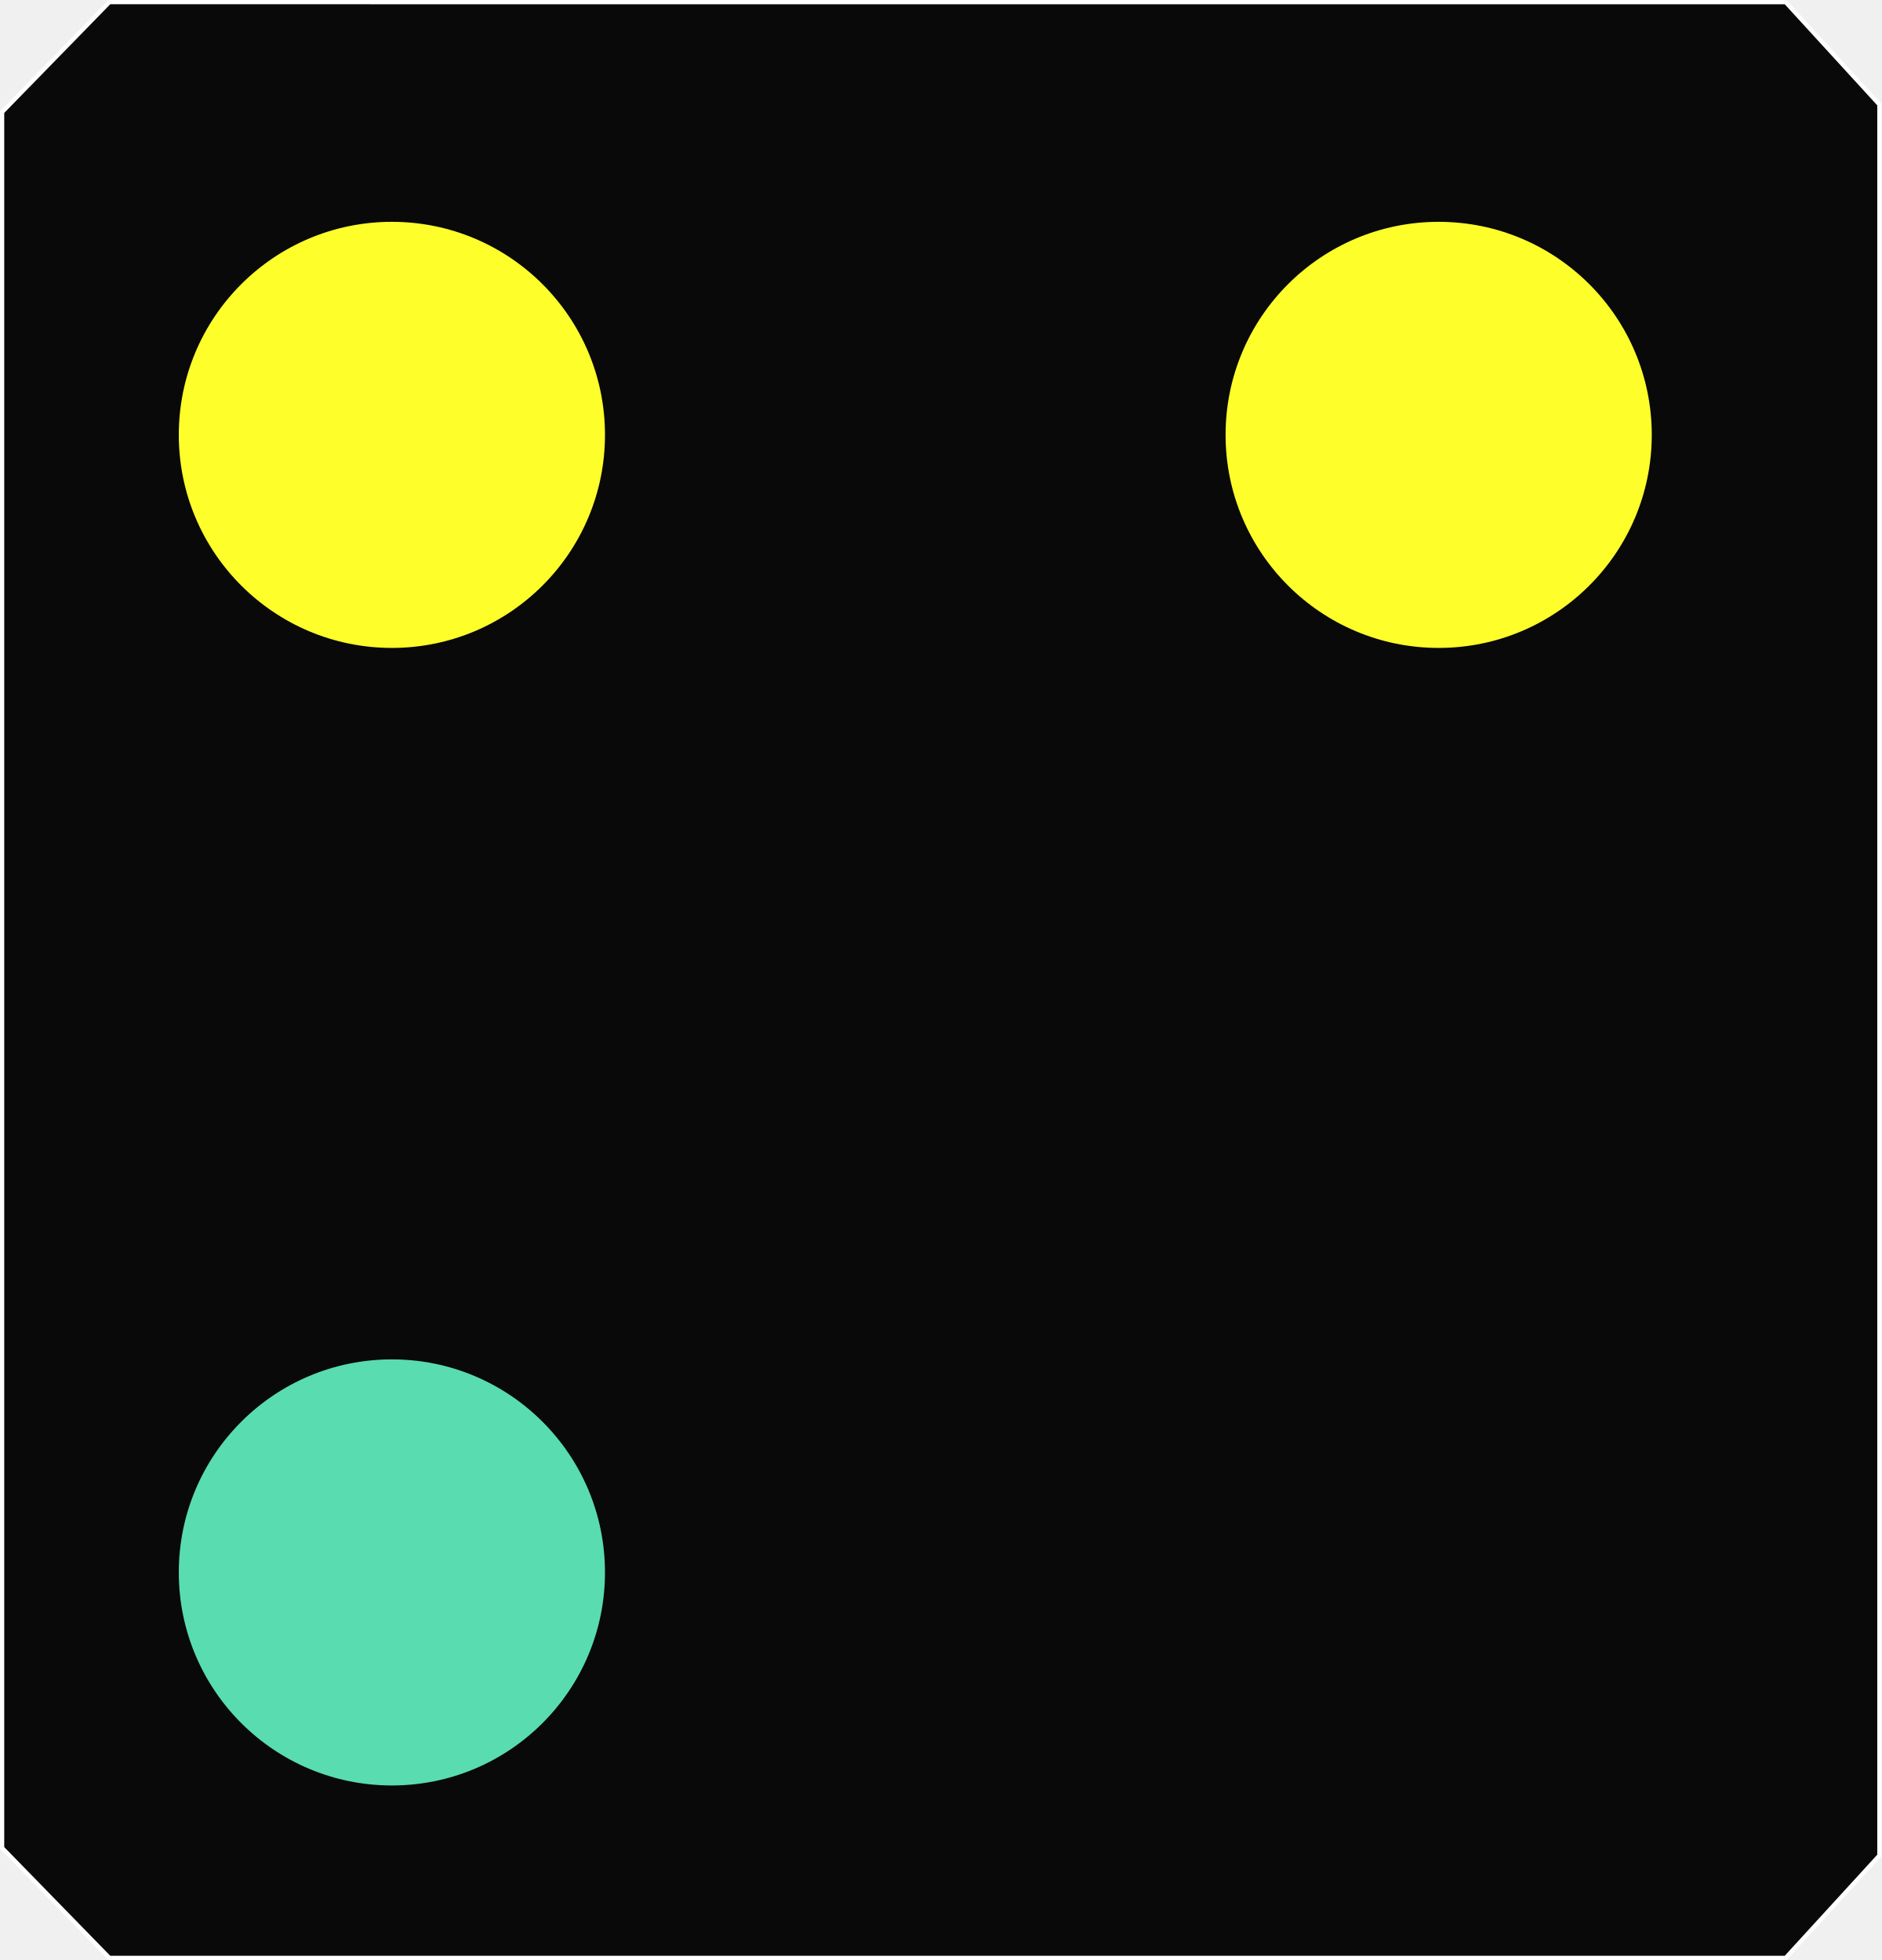
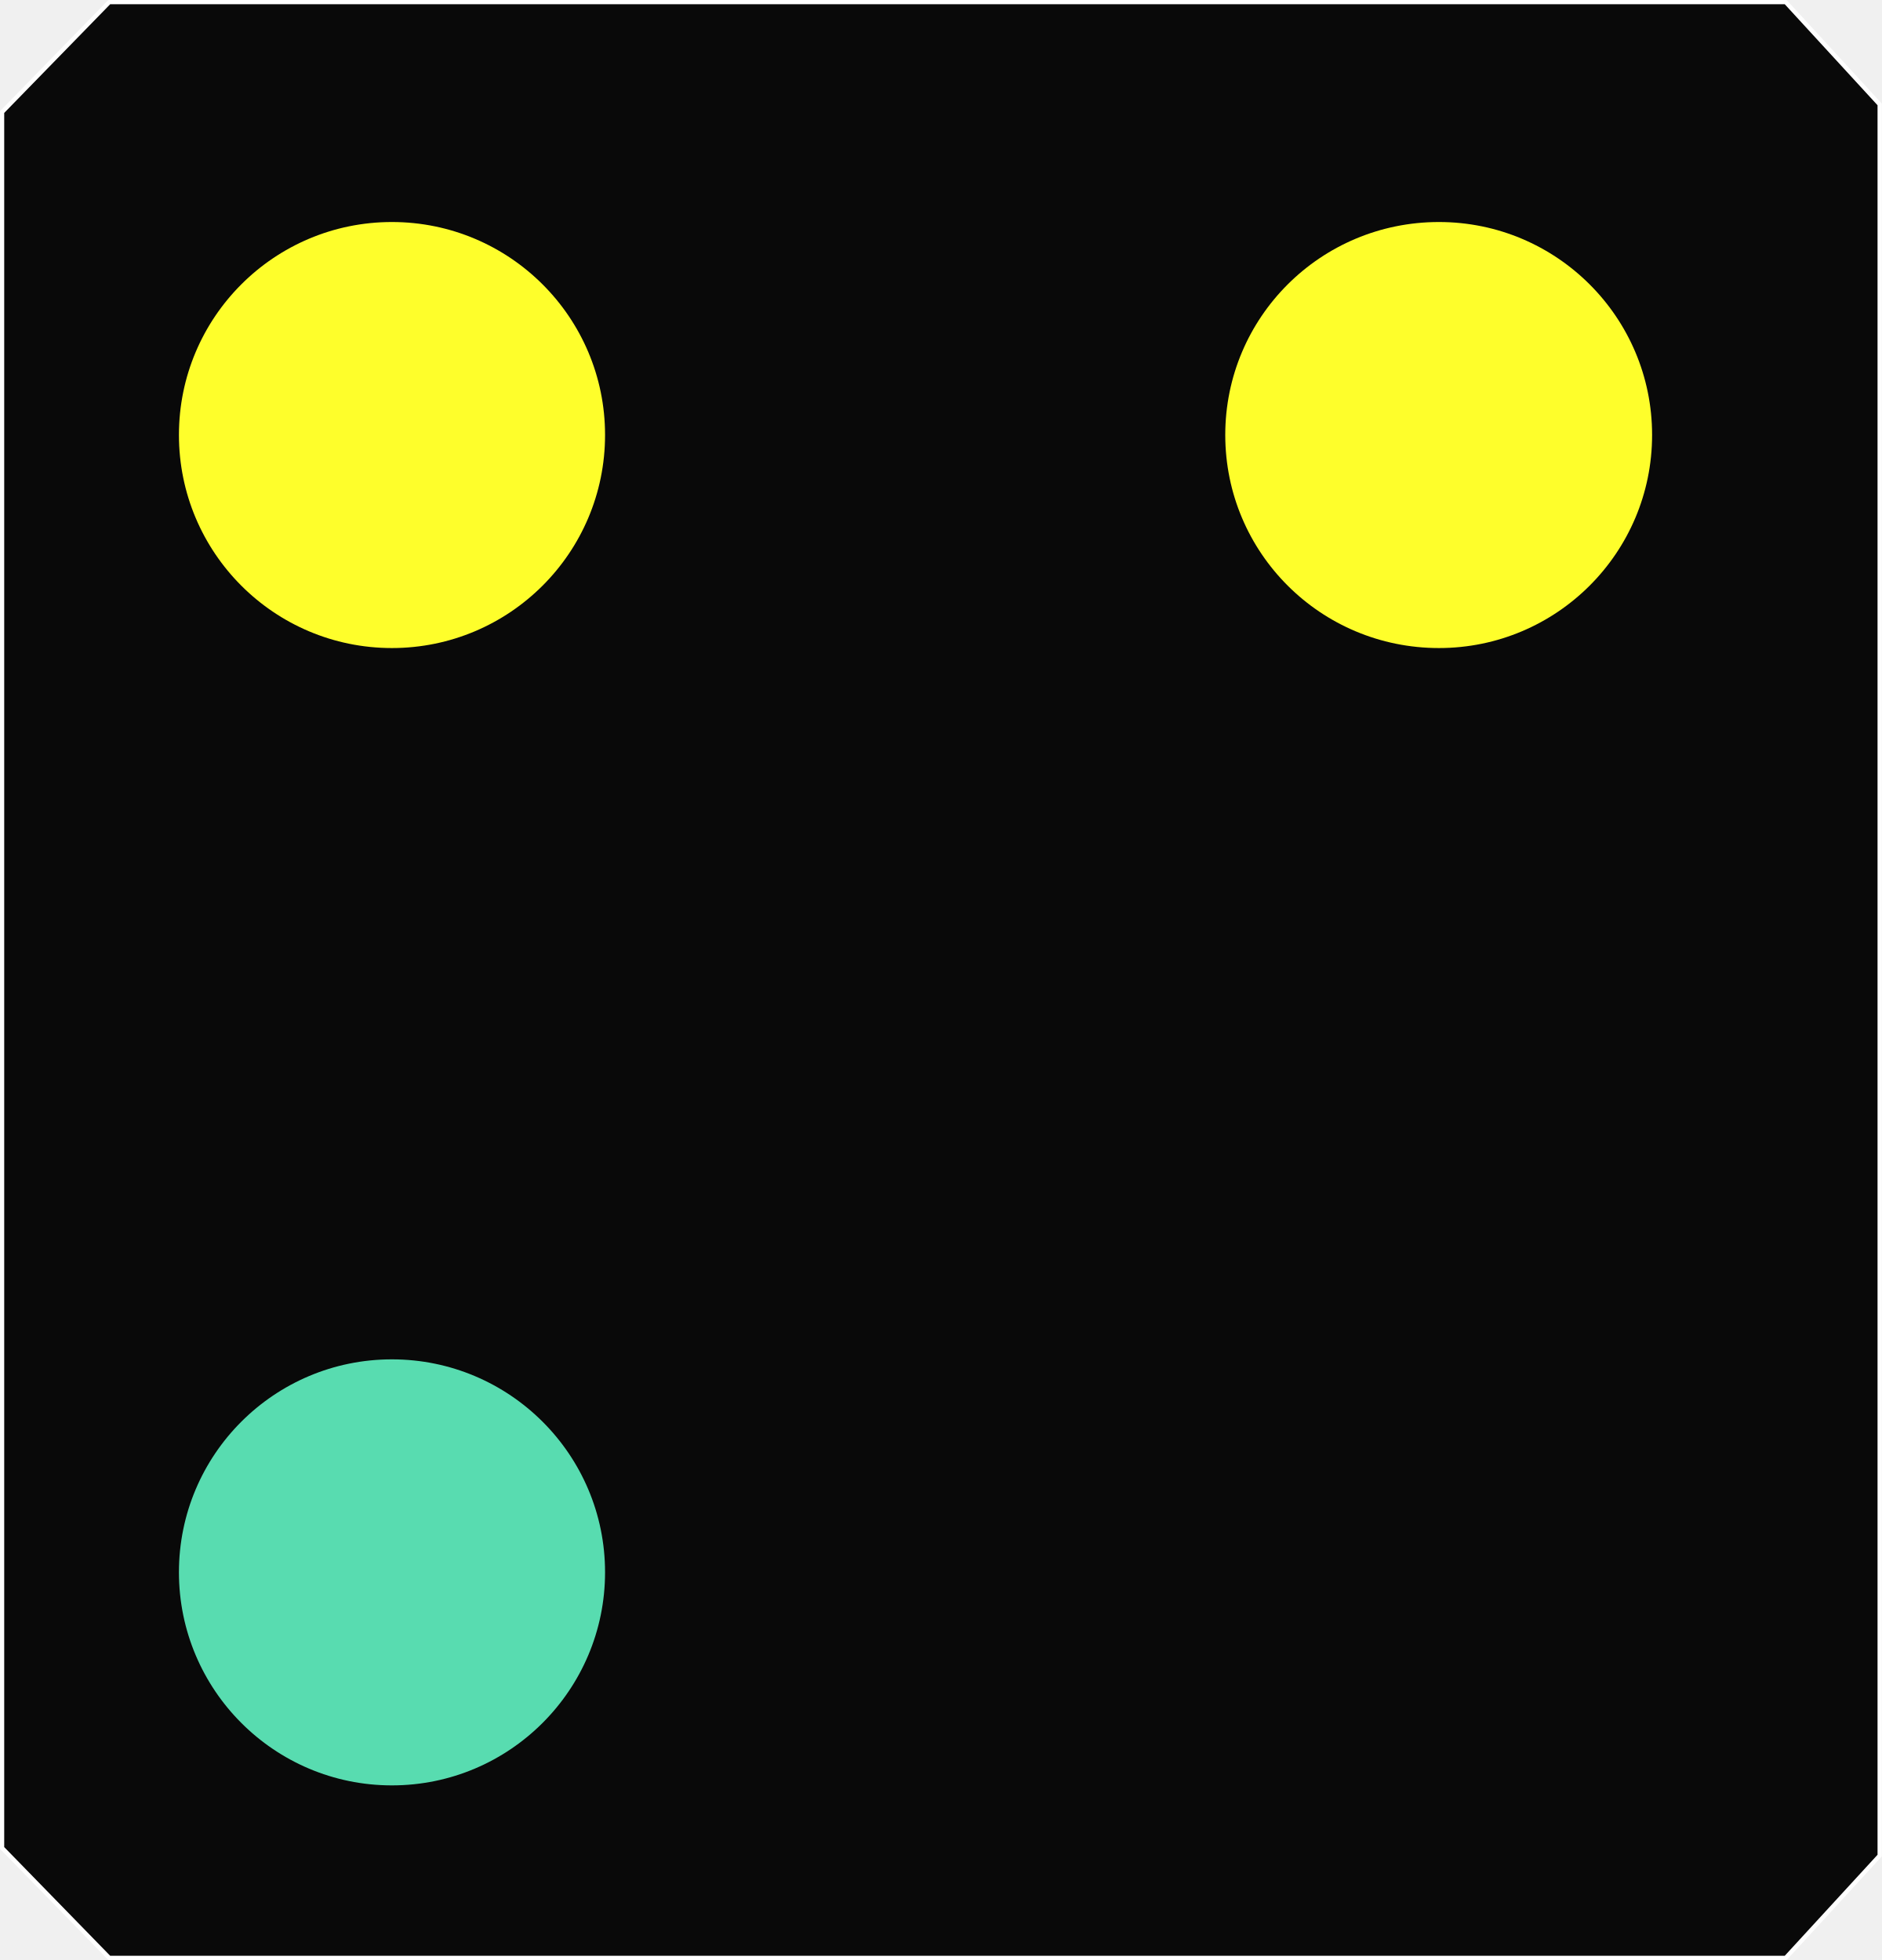
- <svg xmlns="http://www.w3.org/2000/svg" width="88.589" height="92.303" id="svg2984" version="1.1">
-   <defs id="defs2986" />
-   <g id="layer1" transform="translate(2.625381,-880.5363)" style="display:inline">
-     <path style="display:inline;opacity:0.96;fill:#000000;fill-opacity:1;stroke:#ffffff;stroke-width:0.2;stroke-linecap:round;stroke-linejoin:round;stroke-miterlimit:4;stroke-dasharray:none;stroke-dashoffset:0;stroke-opacity:1" d="m 2.523,22.729 -5.049,5.178 0,81.747 5.049,5.178 78.928,0 4.412,-4.822 0,-82.458 -4.412,-4.822 z" transform="translate(0,857.9078)" id="rect6586" />
-     <circle r="10.033" cy="954.587" cx="15.826" id="circle6596" style="display:inline;fill:#58dcb0;fill-opacity:1;stroke:none" />
-     <circle r="10.033" cy="901.016" cx="65.112" id="circle7213" style="display:inline;fill:#fefe2b;fill-opacity:1;stroke:none" />
-     <circle style="display:inline;fill:#fefe2b;fill-opacity:1;stroke:none" id="circle7215" cx="15.826" cy="901.016" r="10.033" />
+ <svg xmlns="http://www.w3.org/2000/svg" xmlns:xlink="http://www.w3.org/1999/xlink" width="10.557" height="11" viewBox="0 0 10.557 11">
+   <defs>
+     <filter id="filter-remove-color" x="0%" y="0%" width="100%" height="100%">
+       <feColorMatrix color-interpolation-filters="sRGB" values="0 0 0 0 1 0 0 0 0 1 0 0 0 0 1 0 0 0 1 0" />
+     </filter>
+     <mask id="mask-0">
+       <g filter="url(#filter-remove-color)">
+         <rect x="-1.056" y="-1.1" width="12.669" height="13.2" fill="rgb(0%, 0%, 0%)" fill-opacity="0.96" />
+       </g>
+     </mask>
+     <clipPath id="clip-0">
+       <rect x="0" y="0" width="11" height="11" />
+     </clipPath>
+     <g id="source-5" clip-path="url(#clip-0)">
+       <path fill-rule="nonzero" fill="rgb(0%, 0%, 0%)" fill-opacity="1" stroke-width="0.2" stroke-linecap="round" stroke-linejoin="round" stroke="rgb(100%, 100%, 100%)" stroke-opacity="1" stroke-miterlimit="4" d="M 2.521 22.727 L -2.527 27.906 L -2.527 109.654 L 2.521 114.833 L 81.45 114.833 L 85.875 110.015 L 85.875 27.545 L 81.45 22.727 Z M 2.521 22.727 " transform="matrix(0.119173, 0, 0, 0.119173, 0.312874, -2.6967)" />
+     </g>
+   </defs>
+   <g mask="url(#mask-0)">
+     <use xlink:href="#source-5" />
  </g>
+   <path fill-rule="nonzero" fill="rgb(34.51%, 86.275%, 69.02%)" fill-opacity="1" d="M 3.395 8.824 C 3.395 9.484 2.859 10.02 2.199 10.02 C 1.539 10.02 1.004 9.484 1.004 8.824 C 1.004 8.164 1.539 7.629 2.199 7.629 C 2.859 7.629 3.395 8.164 3.395 8.824 Z M 3.395 8.824 " />
+   <path fill-rule="nonzero" fill="rgb(99.608%, 99.608%, 16.863%)" fill-opacity="1" d="M 9.27 2.441 C 9.27 3.102 8.734 3.637 8.074 3.637 C 7.41 3.637 6.875 3.102 6.875 2.441 C 6.875 1.781 7.41 1.246 8.074 1.246 C 8.734 1.246 9.27 1.781 9.27 2.441 Z M 9.27 2.441 " />
+   <path fill-rule="nonzero" fill="rgb(99.608%, 99.608%, 16.863%)" fill-opacity="1" d="M 3.395 2.441 C 3.395 3.102 2.859 3.637 2.199 3.637 C 1.539 3.637 1.004 3.102 1.004 2.441 C 1.004 1.781 1.539 1.246 2.199 1.246 C 2.859 1.246 3.395 1.781 3.395 2.441 Z M 3.395 2.441 " />
</svg>
